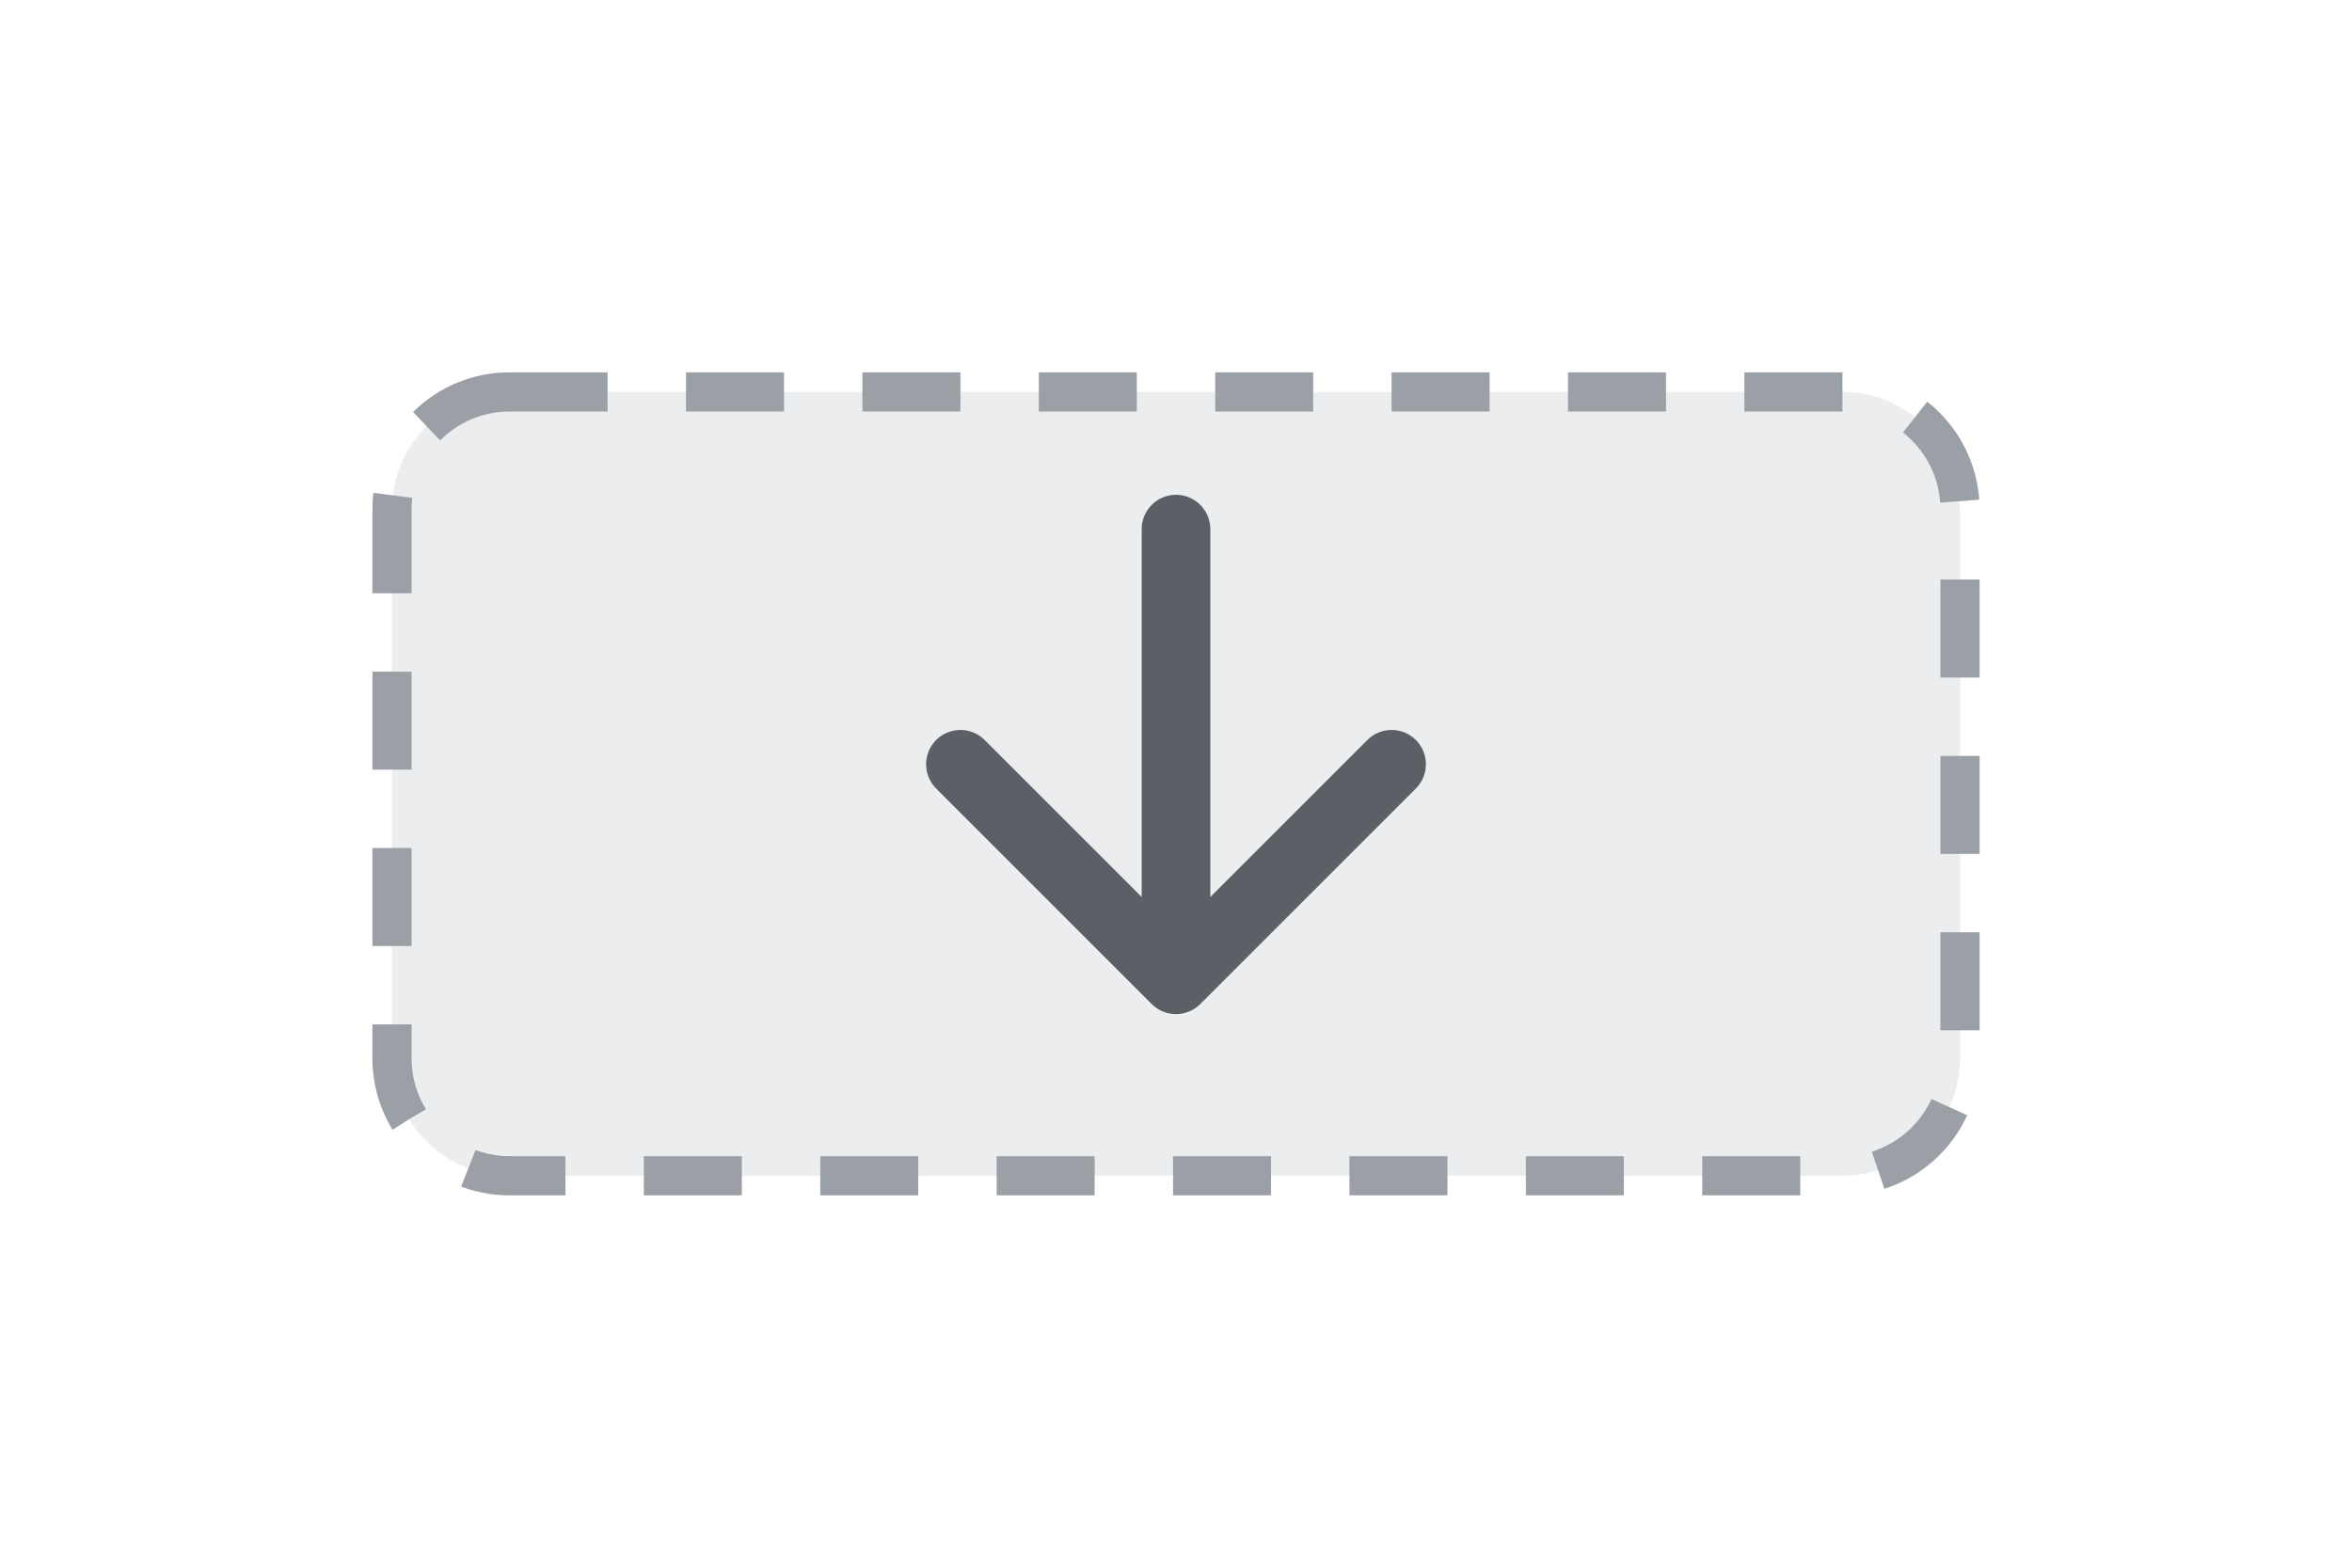
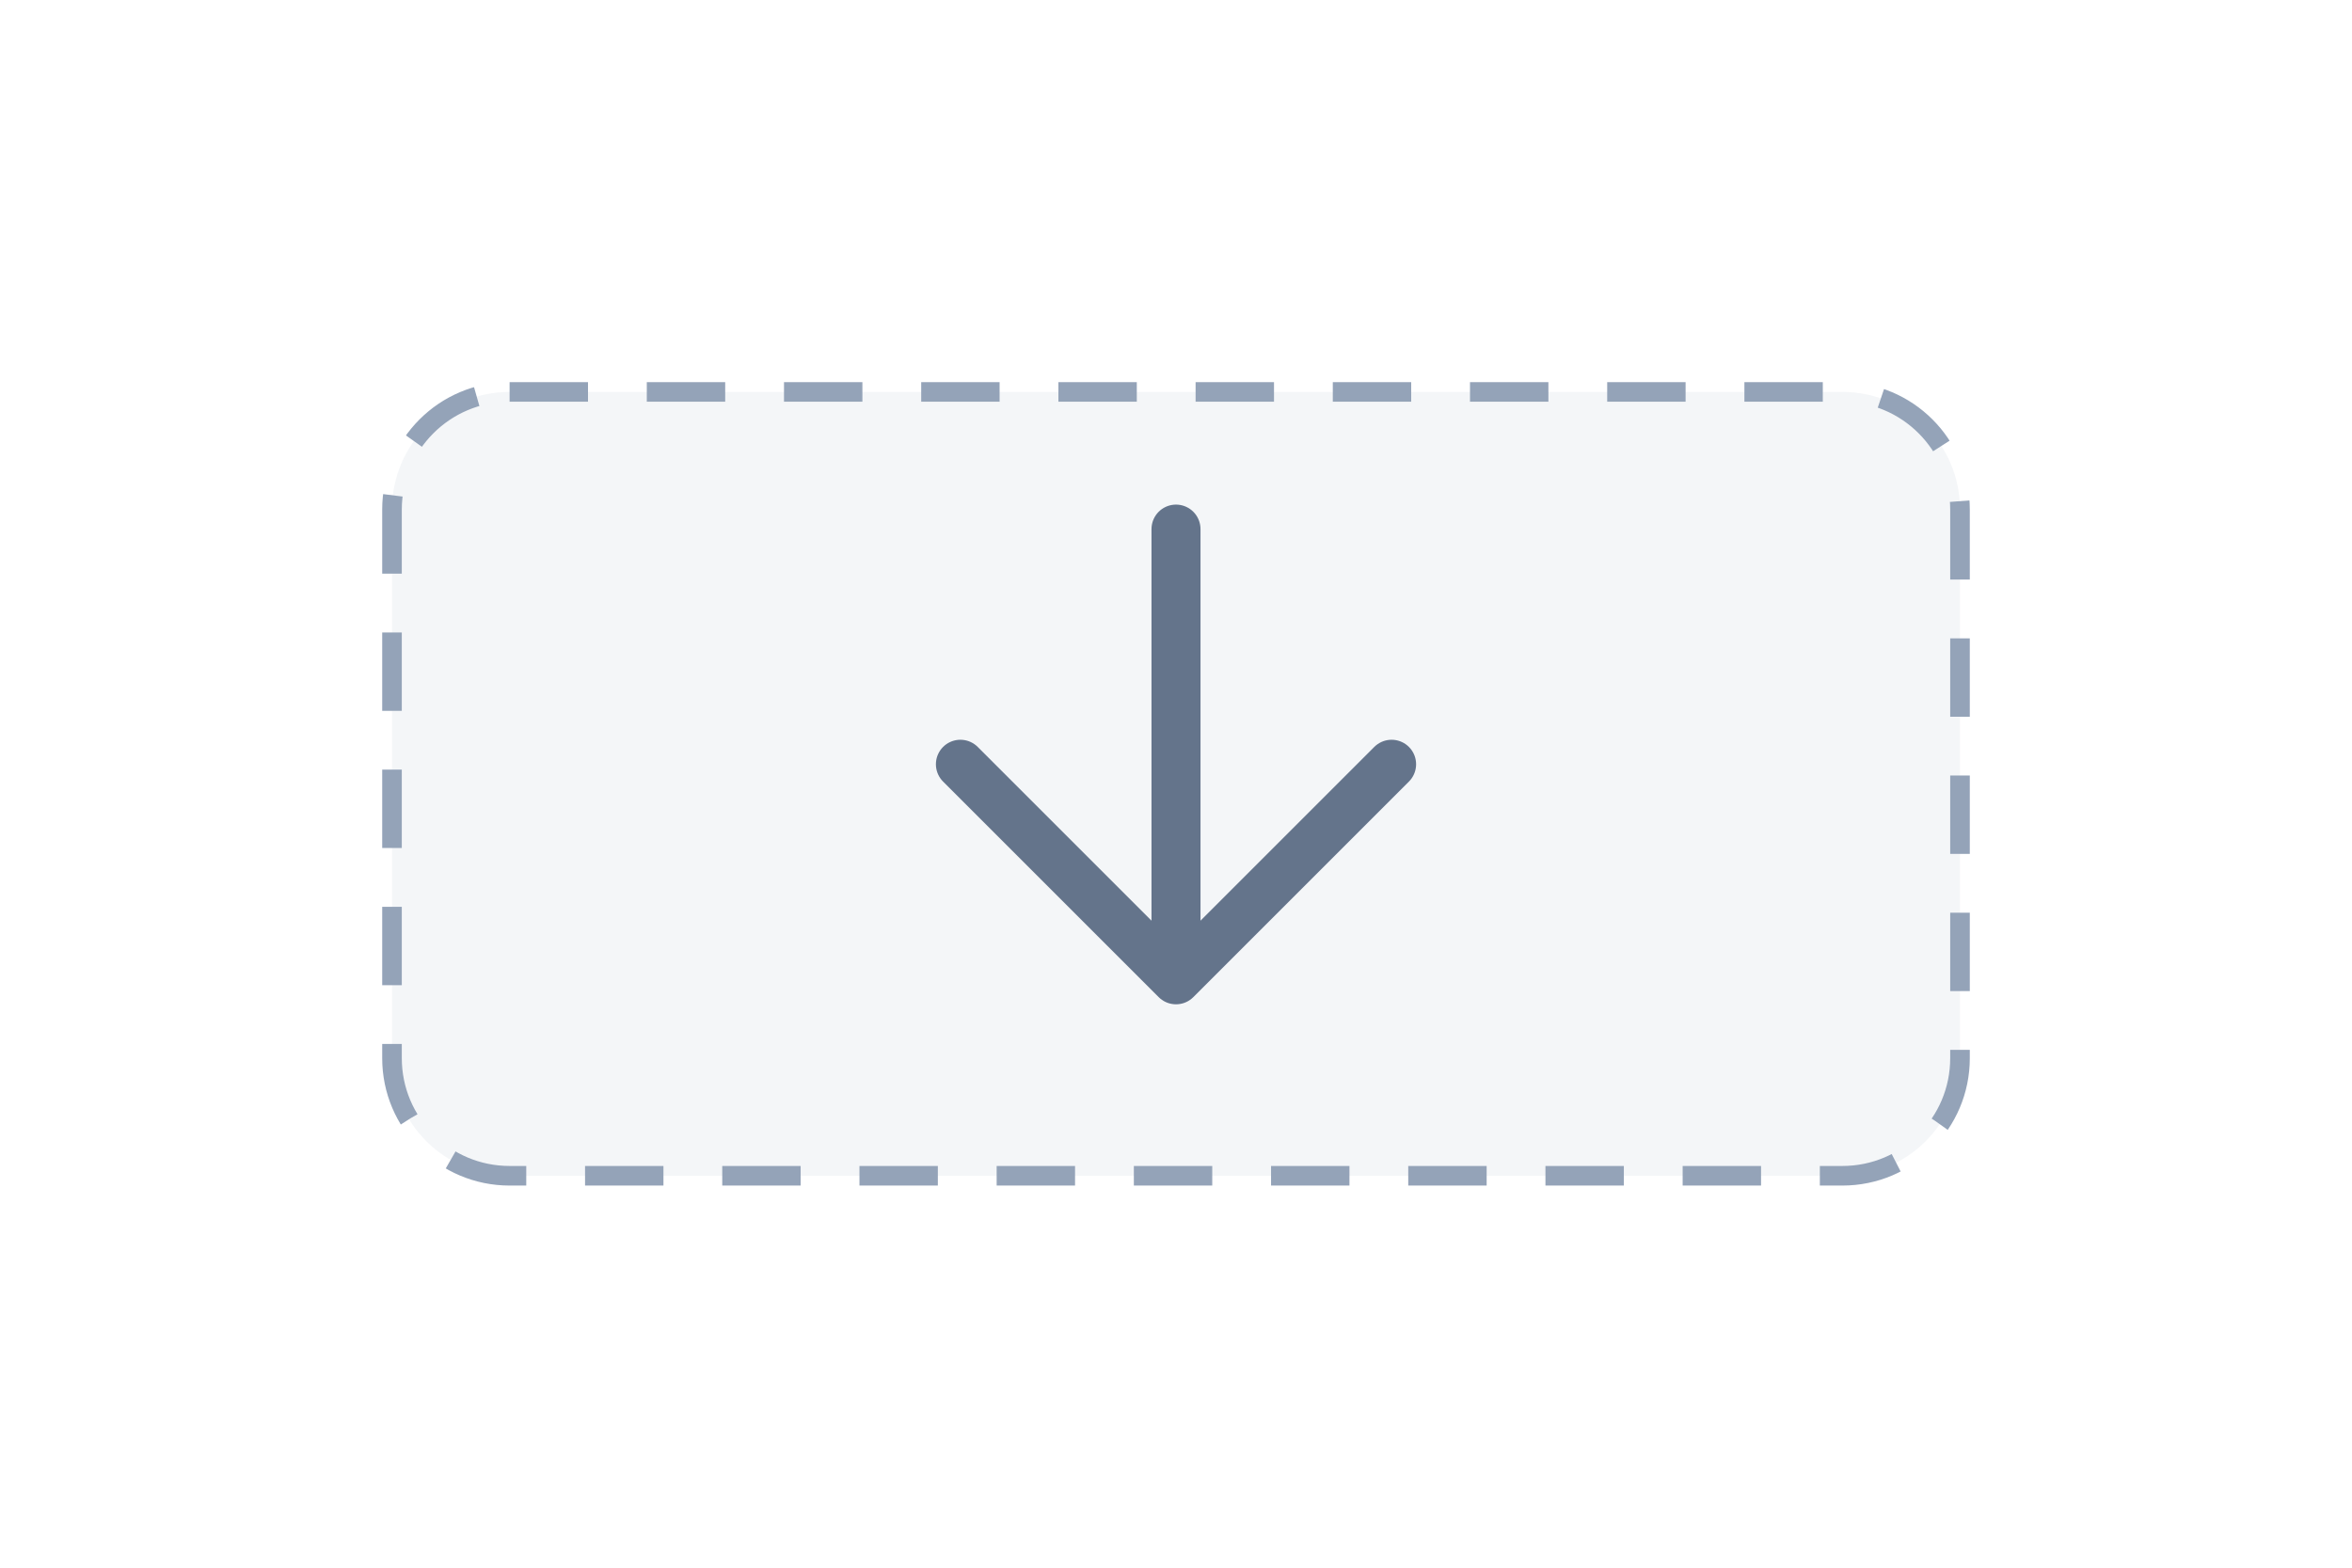
<svg xmlns="http://www.w3.org/2000/svg" viewBox="0 0 240 160">
-   <rect x="40" y="40" width="160" height="80" rx="12" fill="#9aa0a6" fill-opacity="0.18" stroke="#9aa0a6" stroke-width="4" stroke-dasharray="10 8" />
-   <path d="M120 54 V94 M98 78 l22 22 l22 -22" fill="none" stroke="#5b6066" stroke-width="7" stroke-linecap="round" stroke-linejoin="round" />
+   <rect x="40" y="40" width="160" height="80" rx="12" fill="#94a3b8" fill-opacity="0.1" stroke="#94a3b8" stroke-width="2" stroke-dasharray="8 6" />
+   <path d="M120 54 V94 M98 78 l22 22 l22 -22" fill="none" stroke="#64748b" stroke-width="5" stroke-linecap="round" stroke-linejoin="round" />
</svg>
